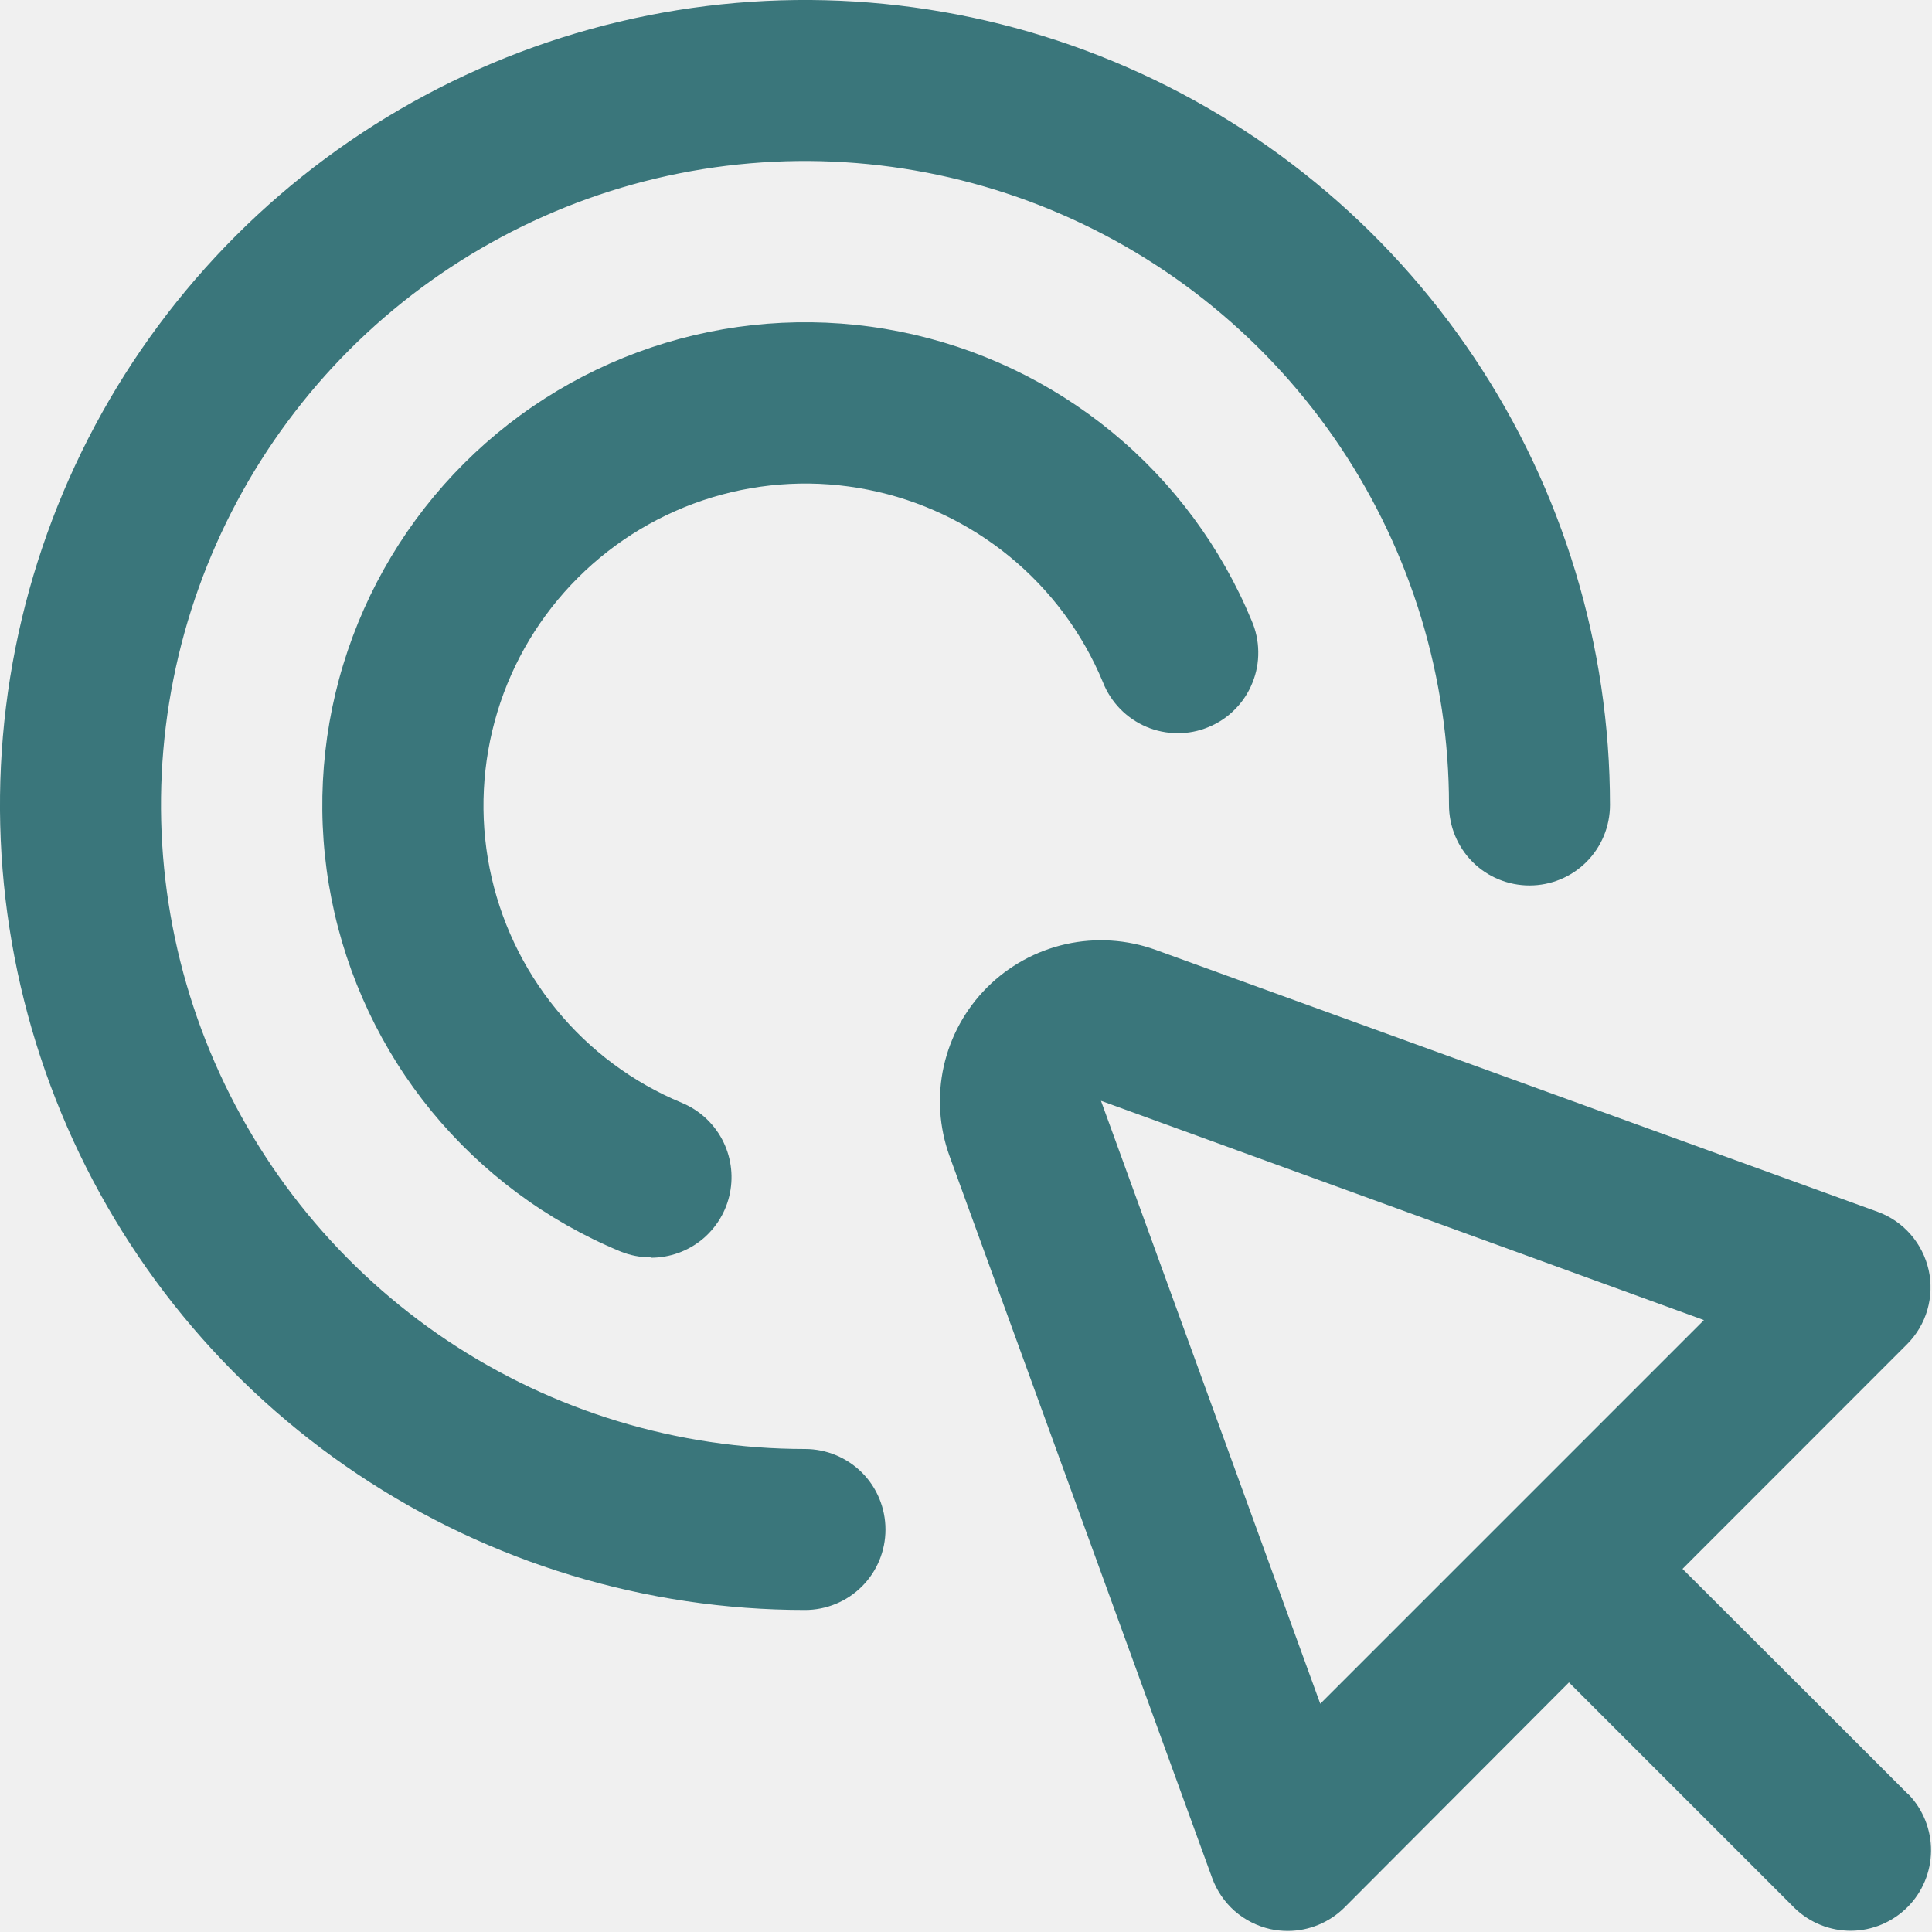
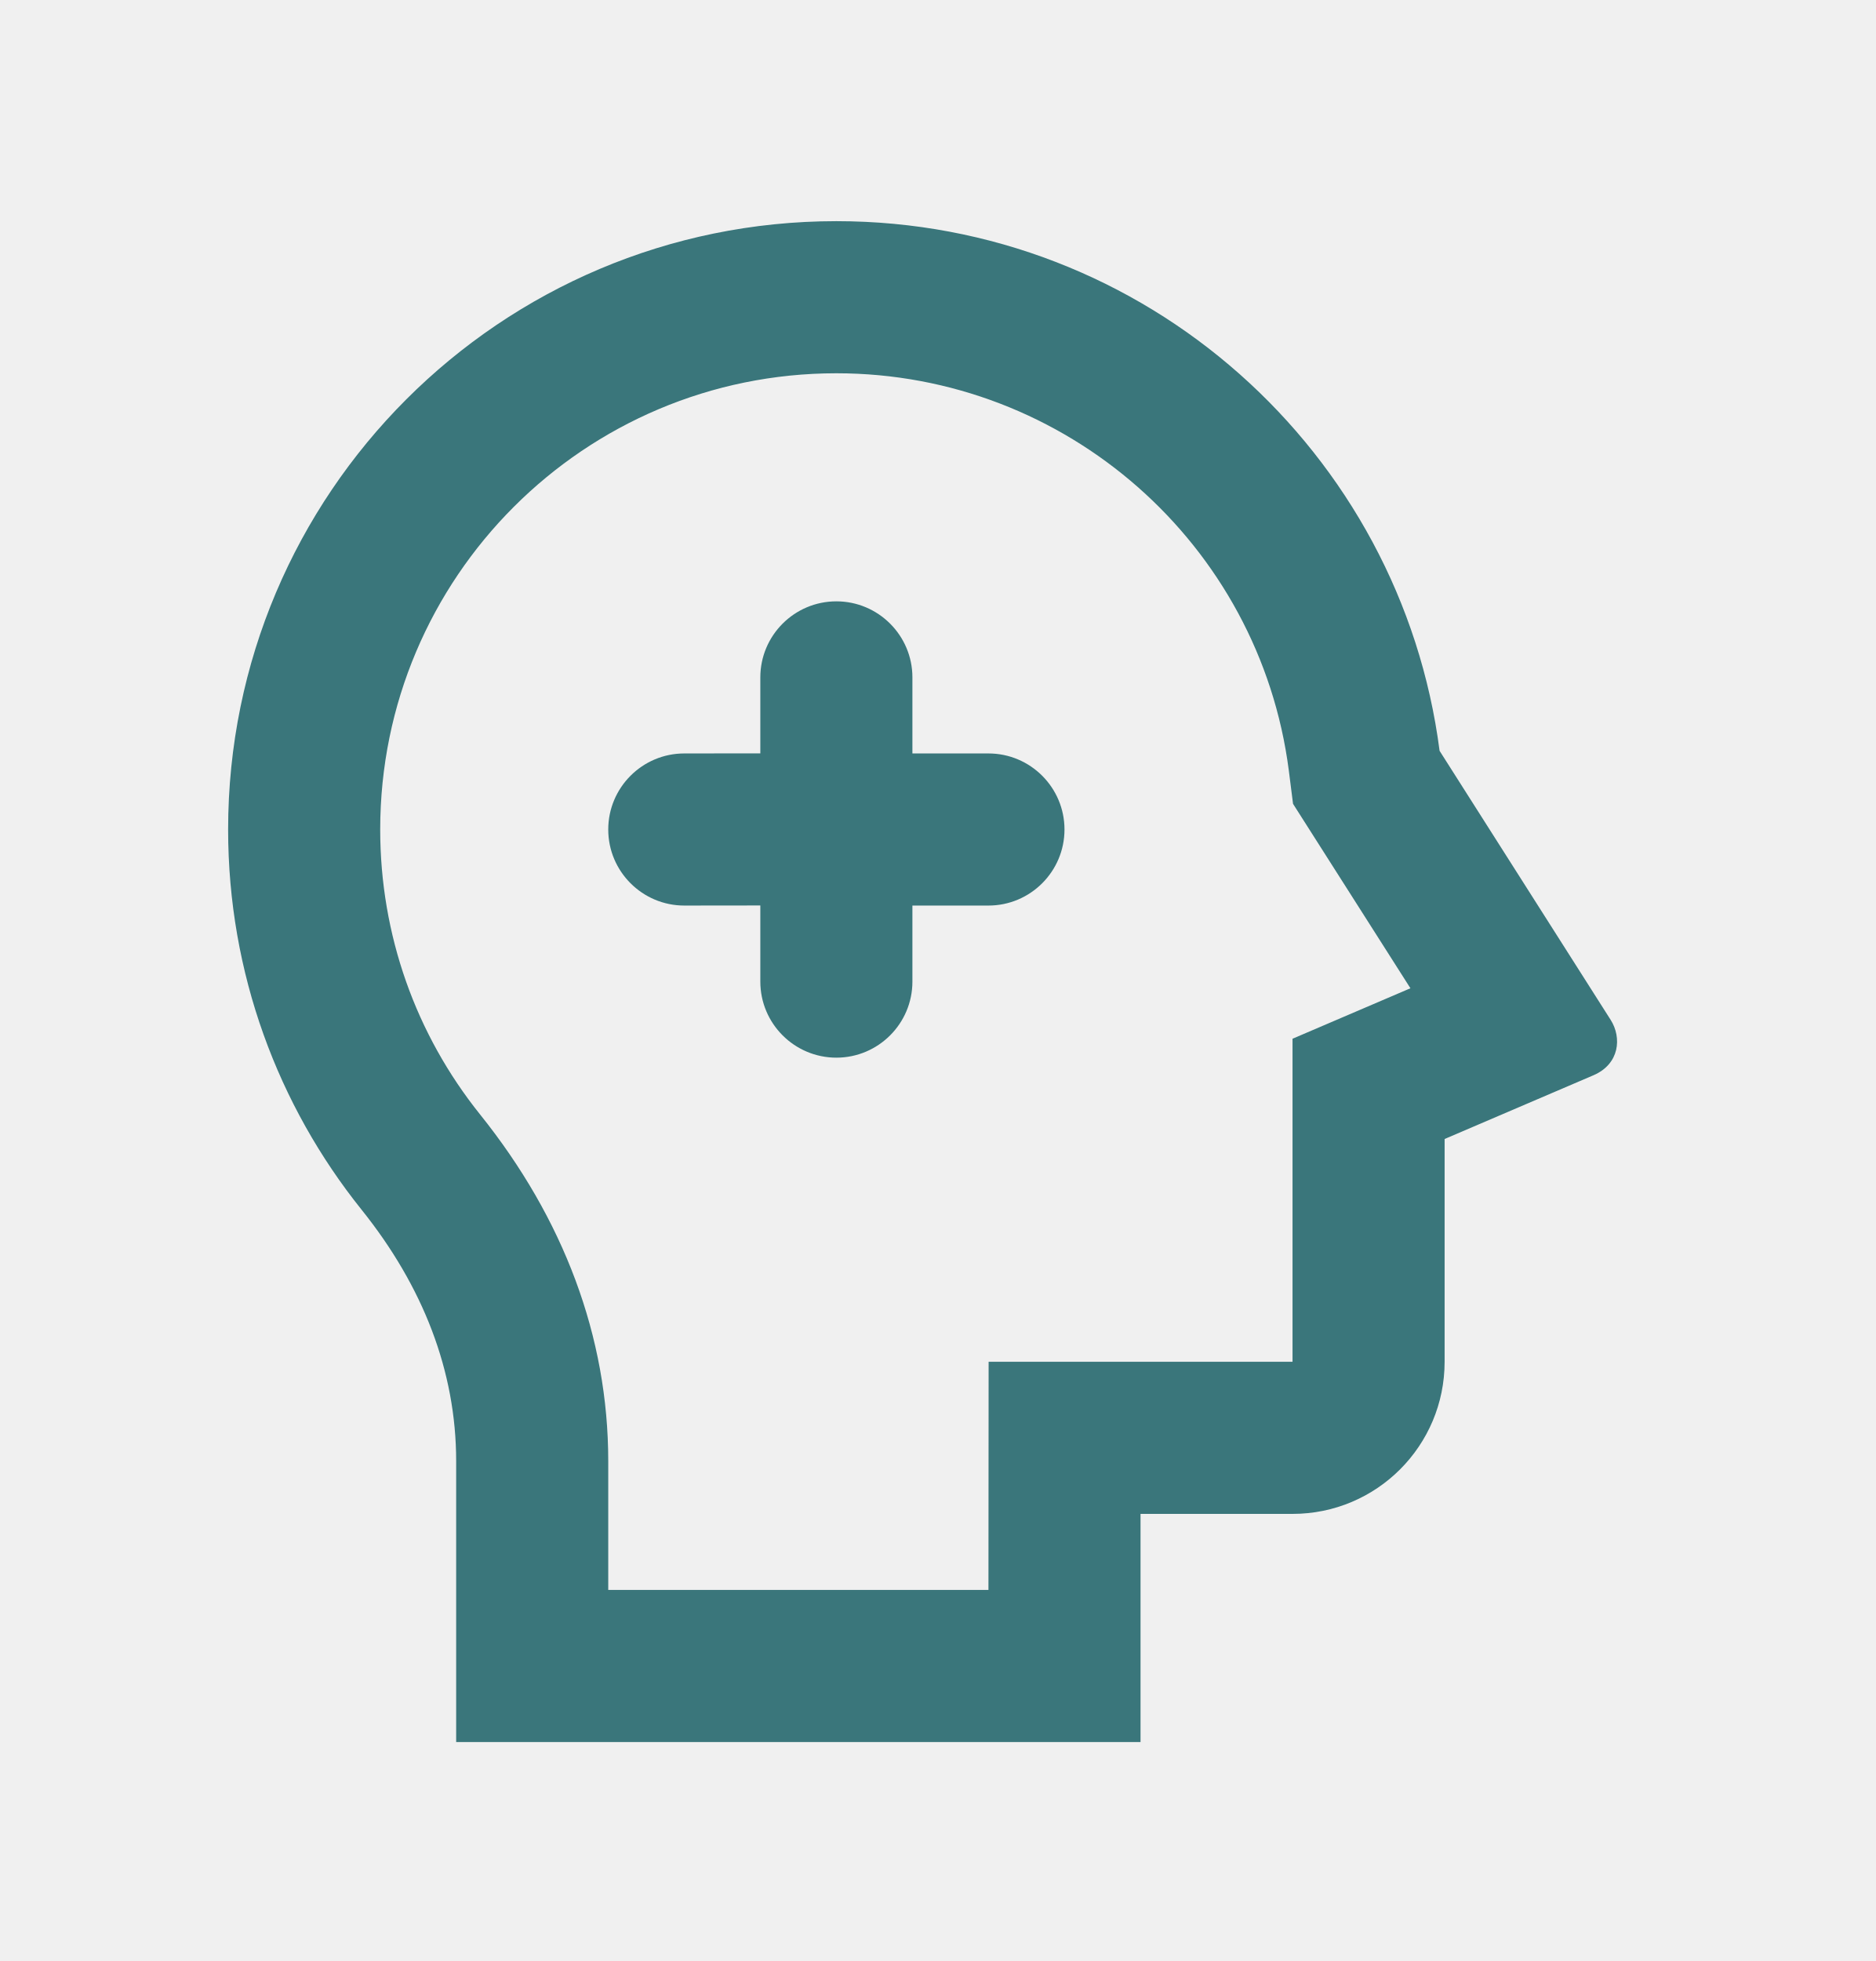
- <svg xmlns="http://www.w3.org/2000/svg" width="22" height="22" viewBox="0 0 22 22" fill="none">
-   <g clip-path="url(#clip0_6003_358)">
-     <mask id="mask0_6003_358" style="mask-type:luminance" maskUnits="userSpaceOnUse" x="0" y="0" width="22" height="22">
-       <path d="M22 0H0V22H22V0Z" fill="white" />
+ <svg xmlns="http://www.w3.org/2000/svg" width="22" height="23" viewBox="0 0 22 23" fill="none">
+   <g clip-path="url(#clip0_5450_8173)">
+     <mask id="mask0_5450_8173" style="mask-type:luminance" maskUnits="userSpaceOnUse" x="0" y="0" width="22" height="23">
+       <path d="M21.405 0.811H0V22.216H21.405V0.811Z" fill="white" />
    </mask>
-     <g mask="url(#mask0_6003_358)">
-       <path d="M21.732 20.435L20.745 19.448L19.159 17.865L21.715 15.308C21.824 15.199 21.904 15.065 21.947 14.917C21.99 14.769 21.995 14.612 21.962 14.462C21.928 14.312 21.858 14.172 21.756 14.056C21.655 13.94 21.526 13.852 21.381 13.799L13.159 10.816C12.832 10.698 12.477 10.675 12.137 10.751C11.798 10.827 11.486 10.998 11.24 11.244C10.994 11.49 10.823 11.802 10.747 12.141C10.671 12.481 10.694 12.836 10.812 13.163L13.803 21.385C13.855 21.529 13.944 21.659 14.059 21.761C14.175 21.862 14.314 21.933 14.465 21.967C14.53 21.981 14.597 21.988 14.664 21.988C14.907 21.988 15.14 21.891 15.312 21.719L17.866 19.158L19.449 20.741L20.436 21.728C20.609 21.895 20.84 21.988 21.081 21.986C21.321 21.984 21.551 21.887 21.721 21.717C21.891 21.547 21.987 21.317 21.989 21.077C21.991 20.837 21.899 20.605 21.732 20.432V20.435ZM15.034 19.401L12.537 12.535L19.403 15.032L15.034 19.401Z" fill="#3A767B" />
-       <path d="M9.167 18.333C7.354 18.333 5.581 17.796 4.074 16.788C2.566 15.781 1.392 14.35 0.698 12.675C0.004 11 -0.178 9.156 0.176 7.378C0.53 5.6 1.403 3.967 2.685 2.685C3.967 1.403 5.6 0.53 7.378 0.176C9.156 -0.178 11 0.004 12.675 0.698C14.35 1.392 15.781 2.566 16.788 4.074C17.796 5.581 18.333 7.354 18.333 9.167C18.333 9.41 18.237 9.643 18.065 9.815C17.893 9.987 17.66 10.083 17.417 10.083C17.174 10.083 16.94 9.987 16.768 9.815C16.597 9.643 16.5 9.41 16.5 9.167C16.5 7.716 16.07 6.298 15.264 5.092C14.458 3.887 13.313 2.947 11.973 2.392C10.633 1.837 9.159 1.691 7.736 1.974C6.313 2.257 5.007 2.956 3.981 3.981C2.956 5.007 2.257 6.313 1.974 7.736C1.691 9.159 1.837 10.633 2.392 11.973C2.947 13.313 3.887 14.458 5.092 15.264C6.298 16.07 7.716 16.5 9.167 16.5C9.41 16.5 9.643 16.597 9.815 16.768C9.987 16.94 10.083 17.174 10.083 17.417C10.083 17.66 9.987 17.893 9.815 18.065C9.643 18.237 9.41 18.333 9.167 18.333Z" fill="#3A767B" />
-       <path d="M7.412 14.318C7.291 14.318 7.172 14.295 7.061 14.249C6.225 13.902 5.489 13.354 4.915 12.655C4.342 11.955 3.951 11.125 3.775 10.238C3.599 9.351 3.645 8.434 3.908 7.569C4.172 6.703 4.644 5.916 5.284 5.277C5.924 4.638 6.712 4.167 7.577 3.905C8.443 3.643 9.36 3.599 10.247 3.776C11.134 3.953 11.963 4.346 12.662 4.92C13.361 5.494 13.907 6.232 14.253 7.068C14.301 7.179 14.327 7.299 14.328 7.421C14.33 7.543 14.307 7.664 14.261 7.776C14.216 7.889 14.148 7.992 14.062 8.078C13.977 8.165 13.875 8.233 13.762 8.279C13.65 8.326 13.529 8.35 13.407 8.349C13.286 8.348 13.165 8.324 13.053 8.276C12.941 8.228 12.84 8.159 12.755 8.072C12.67 7.984 12.603 7.881 12.559 7.768C12.328 7.211 11.963 6.72 11.497 6.338C11.031 5.956 10.478 5.694 9.887 5.577C9.296 5.459 8.685 5.489 8.108 5.664C7.532 5.839 7.007 6.153 6.581 6.579C6.154 7.005 5.839 7.529 5.664 8.106C5.489 8.683 5.458 9.293 5.575 9.885C5.692 10.476 5.953 11.029 6.335 11.495C6.716 11.962 7.207 12.327 7.764 12.558C7.96 12.639 8.122 12.786 8.222 12.973C8.322 13.161 8.354 13.377 8.312 13.585C8.271 13.793 8.158 13.98 7.994 14.115C7.83 14.249 7.624 14.322 7.412 14.322V14.318Z" fill="#3A767B" />
+     <g mask="url(#mask0_5450_8173)">
+       <path d="M9.811 2.594C13.439 2.594 16.434 5.302 16.887 8.806L18.894 11.962C19.026 12.17 18.999 12.479 18.693 12.611L16.946 13.359V15.972C16.946 16.958 16.148 17.756 15.162 17.756H13.379L13.379 20.432H5.351V17.137C5.351 16.084 4.963 15.088 4.242 14.189C3.262 12.967 2.676 11.416 2.676 9.729C2.676 5.789 5.871 2.594 9.811 2.594ZM9.811 4.378C6.855 4.378 4.46 6.773 4.46 9.729C4.46 10.964 4.877 12.131 5.633 13.073C6.609 14.29 7.135 15.675 7.135 17.137V18.648H11.595L11.597 15.972H15.162V12.183L16.545 11.591L15.168 9.428L15.118 9.034C14.775 6.385 12.508 4.378 9.811 4.378ZM9.811 7.053C10.303 7.053 10.703 7.453 10.703 7.945V8.837H11.595C12.087 8.837 12.487 9.237 12.487 9.729C12.487 10.221 12.087 10.621 11.595 10.621H10.703V11.513C10.703 12.005 10.303 12.405 9.811 12.405C9.319 12.405 8.919 12.005 8.919 11.513V10.62L8.027 10.621C7.535 10.621 7.135 10.221 7.135 9.729C7.135 9.237 7.535 8.837 8.027 8.837L8.919 8.836V7.945C8.919 7.453 9.319 7.053 9.811 7.053Z" fill="#3A767B" />
    </g>
  </g>
  <defs>
-     <clipPath id="clip0_6003_358">
-       <rect width="22" height="22" fill="white" />
+     <clipPath id="clip0_5450_8173">
+       <rect width="21.405" height="21.405" fill="white" transform="translate(0 0.810547)" />
    </clipPath>
  </defs>
</svg>
